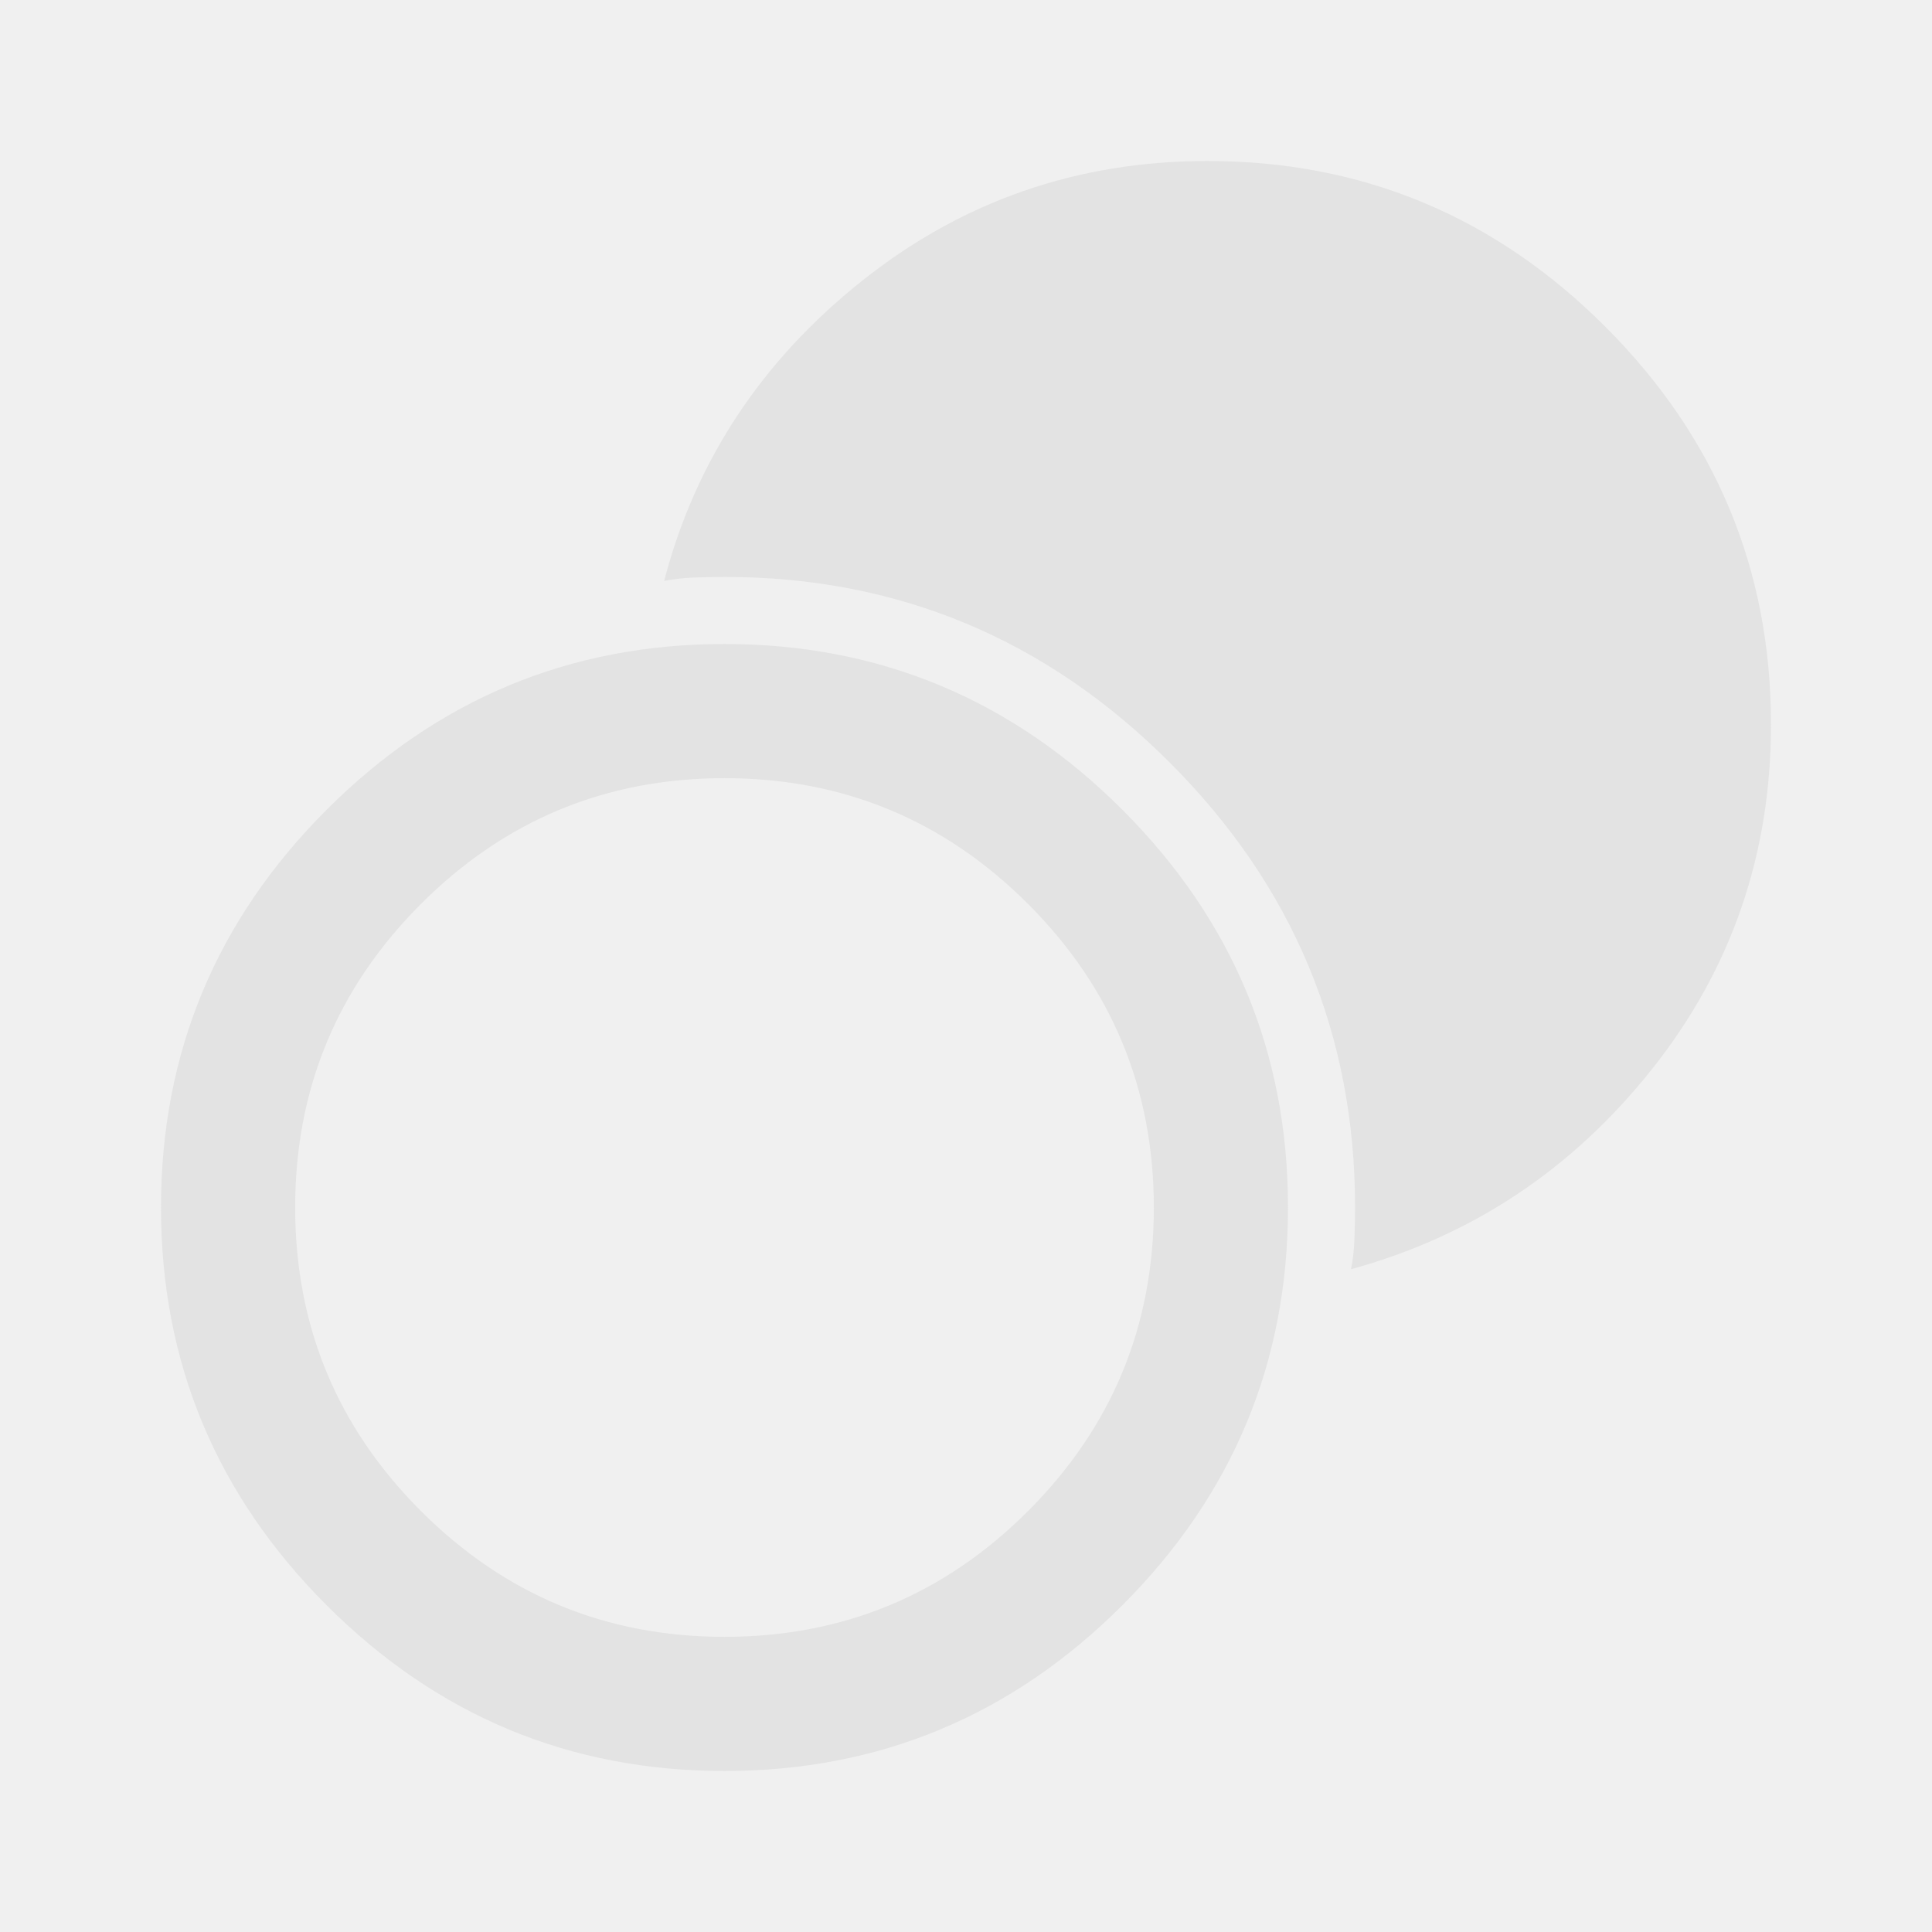
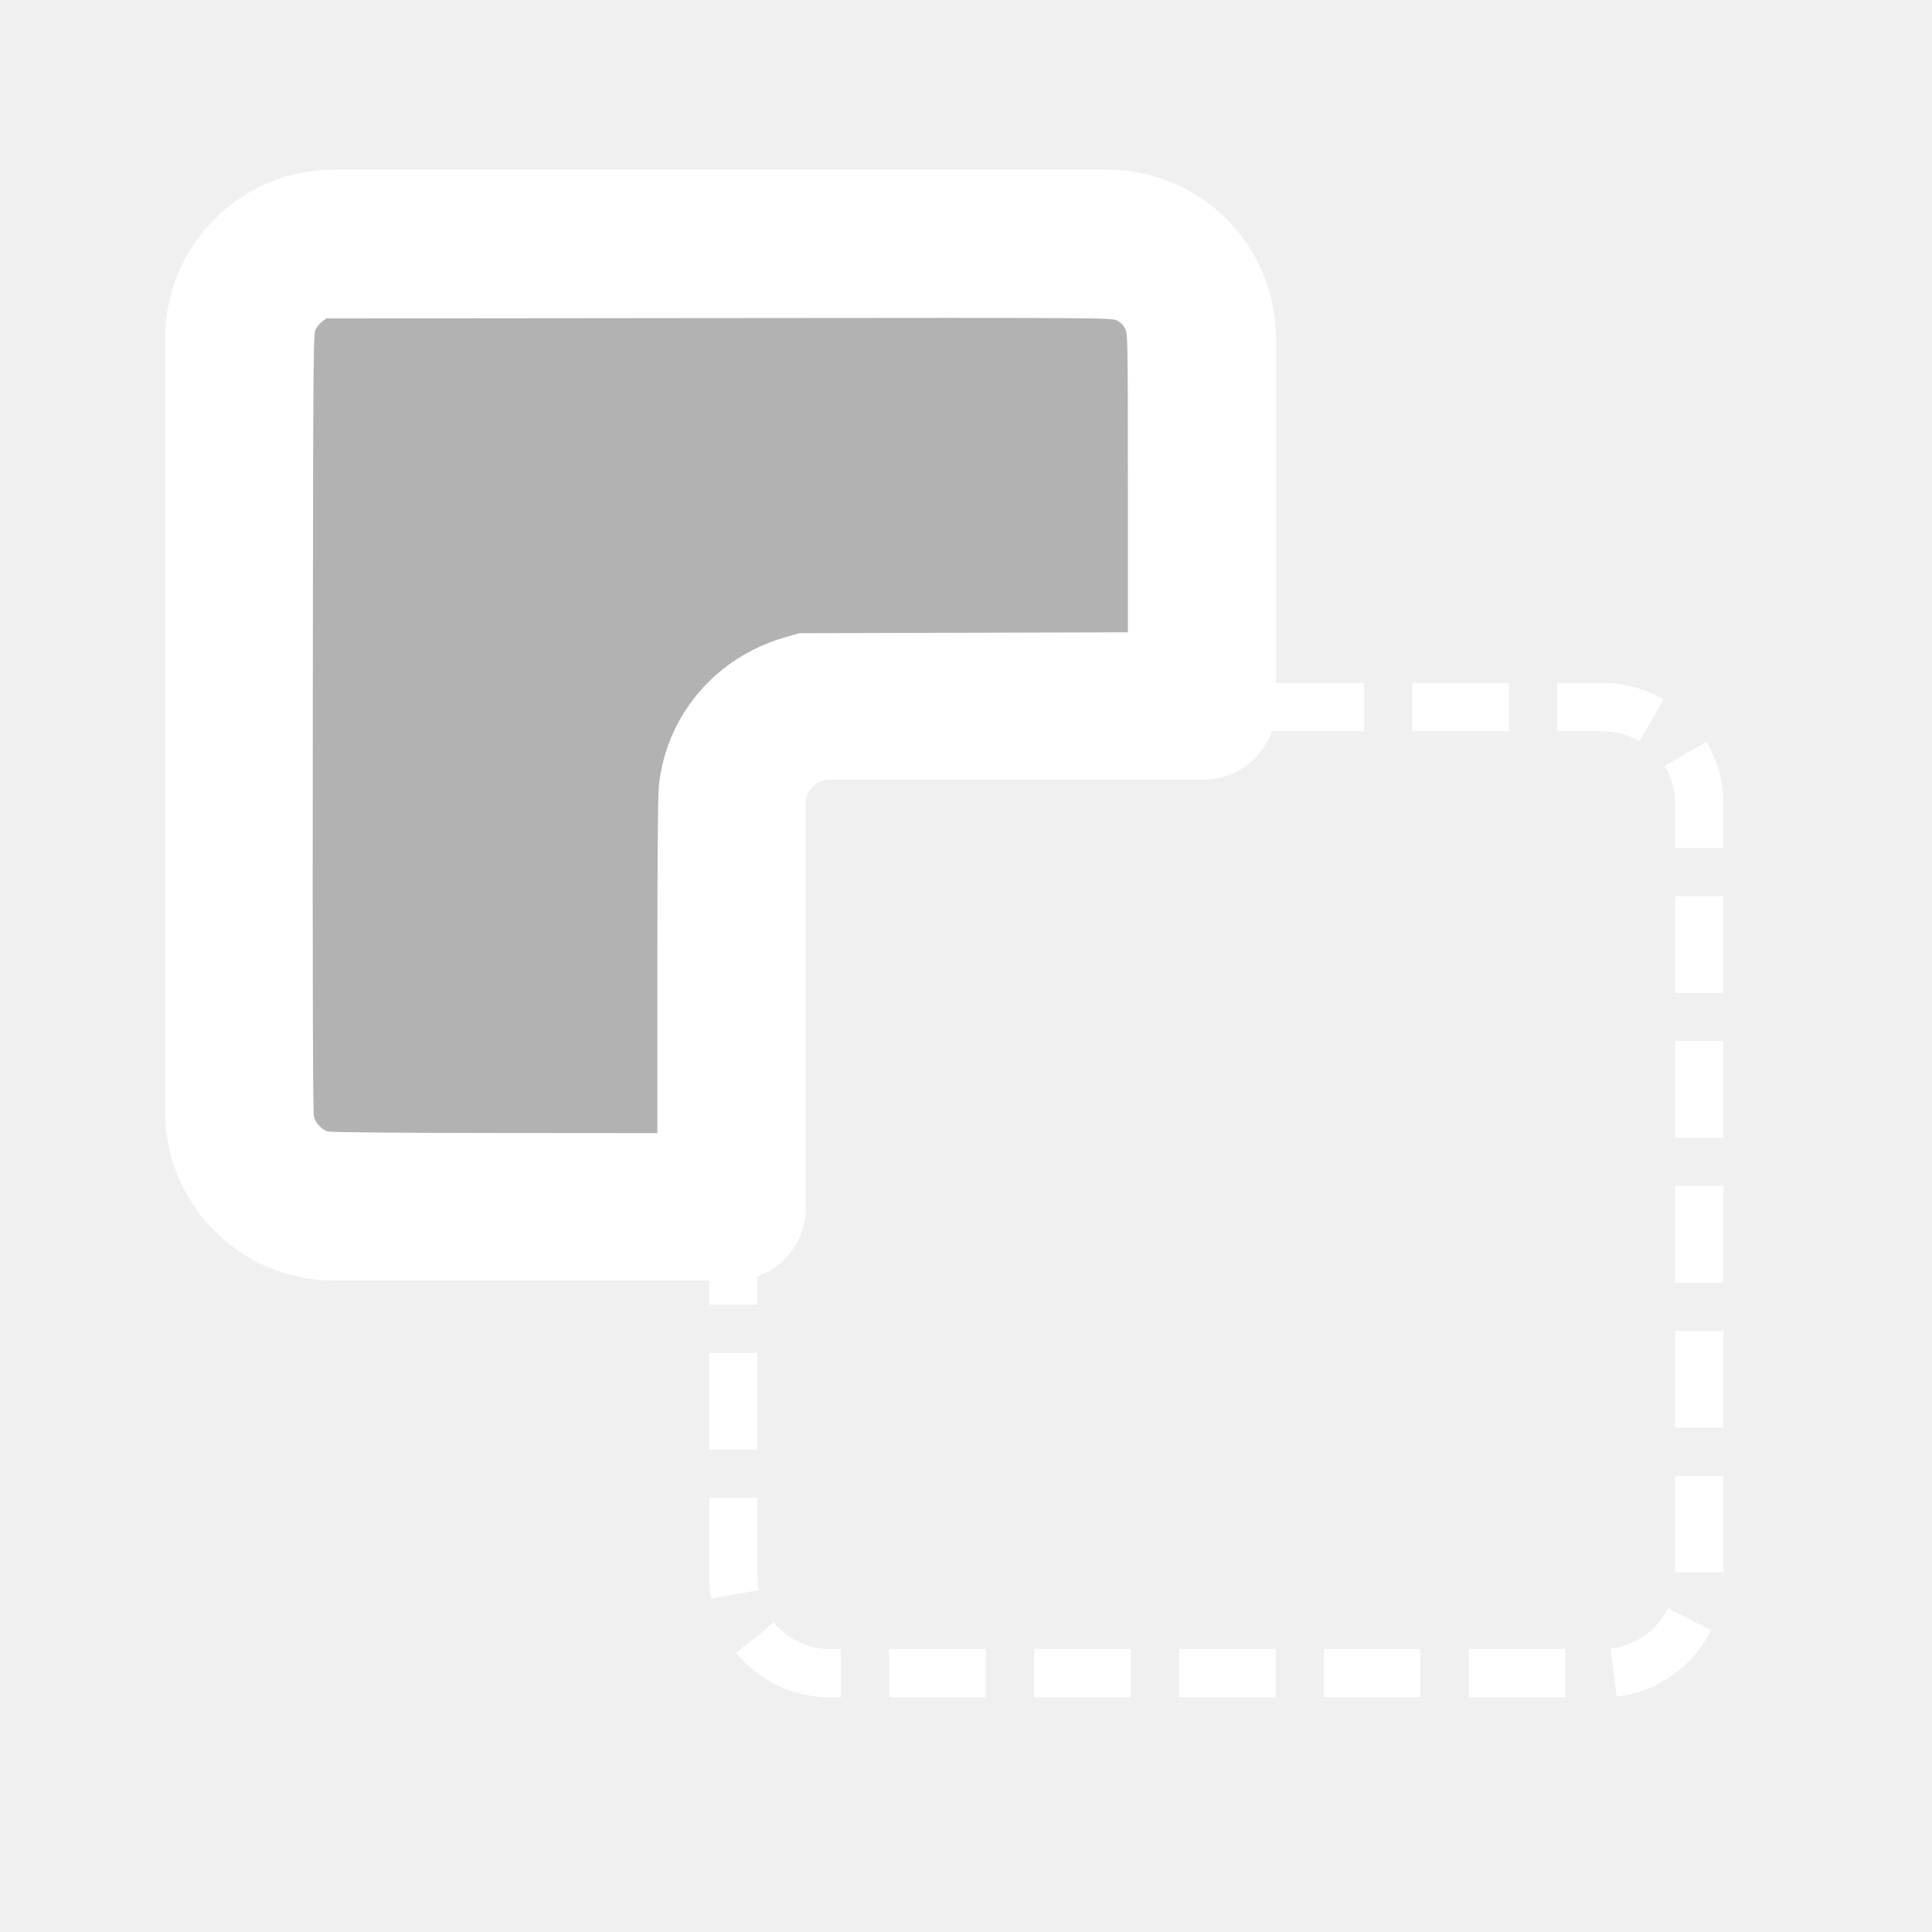
- <svg xmlns="http://www.w3.org/2000/svg" height="40px" viewBox="0 -960 960 960" width="40px" fill="#e3e3e3">
-   <path d="M162.33-162.33Q80-244.67 80-360q0-115.33 82.33-197.67Q244.67-640 360-640q115.33 0 197.67 82.33Q640-475.33 640-360q0 115.33-82.33 197.67Q475.33-80 360-80q-115.33 0-197.67-82.33Zm348.5-46.84q62.5-62.5 62.5-150.83 0-88.33-62.5-150.83-62.5-62.5-150.83-62.5-88.33 0-150.83 62.5-62.5 62.5-62.5 150.83 0 88.33 62.5 150.83 62.5 62.5 150.83 62.5 88.33 0 150.83-62.5Zm160.5-120.16Q672.67-336 673-344q.33-8 .33-16 0-129-92.16-221.17Q489-673.33 360-673.33q-8 0-15.67.33-7.66.33-14.33 1.67 23.33-89.34 98.17-149Q503-880 600-880q115.33 0 197.67 82.33Q880-715.33 880-600q0 97-59.33 171.5-59.34 74.5-149.34 99.17Z" />
+ <svg xmlns="http://www.w3.org/2000/svg" height="40px" viewBox="0 -960 960 960" width="40px" fill="#e3e3e3" version="1.1" id="svg1">
+   <defs id="defs1" />
+   <path id="path2" style="display:inline;fill:none;stroke:#ffffff;stroke-width:72;stroke-linejoin:round;stroke-dashoffset:1.157;paint-order:markers fill stroke" d="m 598.031,-791.719 c 0,-26.592 -21.408,-48 -48,-48 h -384 c -26.592,0 -48,21.408 -48,48 v 384 c 0,26.592 21.408,48 48,48 H 364.359 V -560.625 c 0,-26.592 21.408,-48 48,-48 h 185.672 z" />
+   <path style="display:inline;fill:#b2b2b2;fill-opacity:1;stroke:#ffffff;stroke-width:2.255;stroke-linejoin:round;stroke-dashoffset:1.157;paint-order:markers fill stroke" d="m 162.613,-396.646 c -3.268,-0.946 -6.805,-4.667 -7.742,-8.146 -0.526,-1.954 -0.713,-65.139 -0.582,-196.353 0.192,-191.943 0.205,-193.492 1.697,-196.024 0.827,-1.404 2.459,-3.264 3.626,-4.135 l 2.122,-1.582 195.419,-0.192 c 194.743,-0.192 195.43,-0.187 198.395,1.326 1.918,0.978 3.513,2.572 4.489,4.485 1.487,2.915 1.514,4.284 1.514,77.773 v 74.806 l -82.128,0.228 -82.128,0.228 -7.142,2.071 c -33.742,9.787 -57.774,37.954 -61.591,72.188 -0.522,4.683 -0.804,36.435 -0.804,90.68 v 83.473 l -81.376,-0.067 c -47.17,-0.038 -82.382,-0.359 -83.77,-0.761 z" id="path4" />
+   <path id="path2-5" style="fill:none;stroke:#ffffff;stroke-width:24;stroke-linejoin:round;stroke-dasharray:48,24;stroke-dashoffset:0;paint-order:markers fill stroke" d="M 364.359,-359.719 V -176.625 c 0,26.592 21.408,48 48,48 h 384 c 26.592,0 48,-21.408 48,-48 v -384 c 0,-26.592 -21.408,-48 -48,-48 H 598.031" />
</svg>
